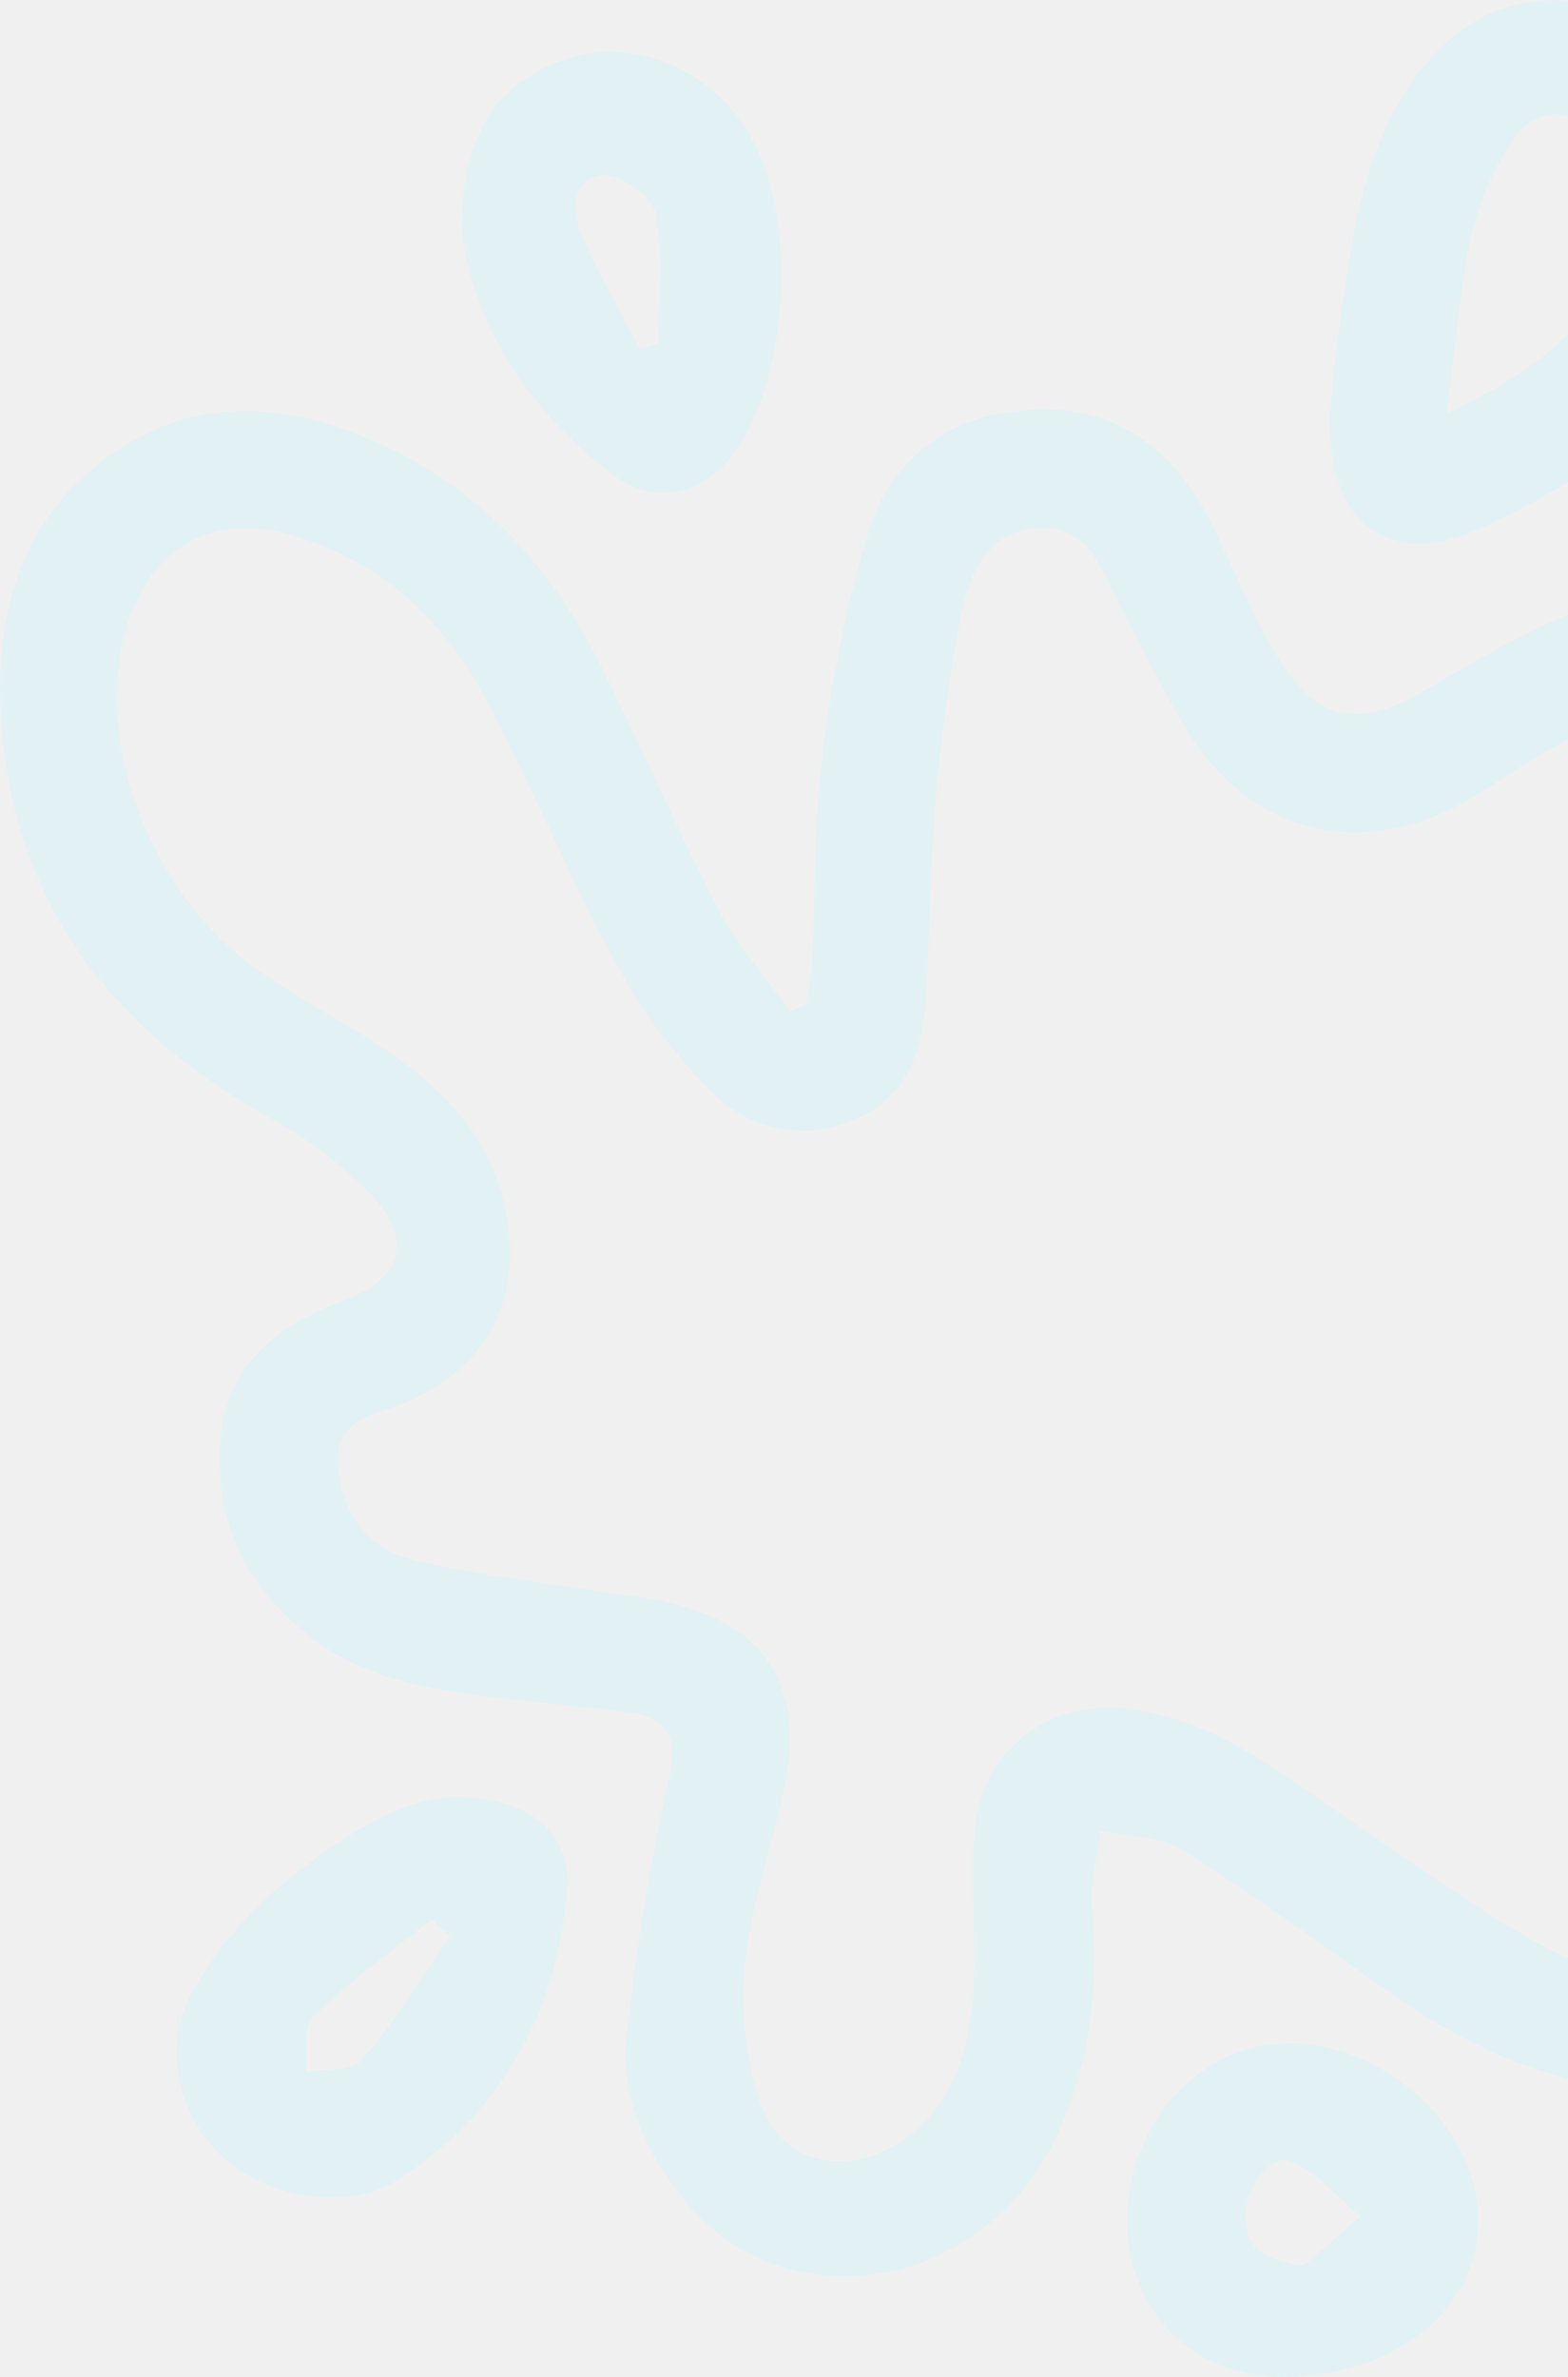
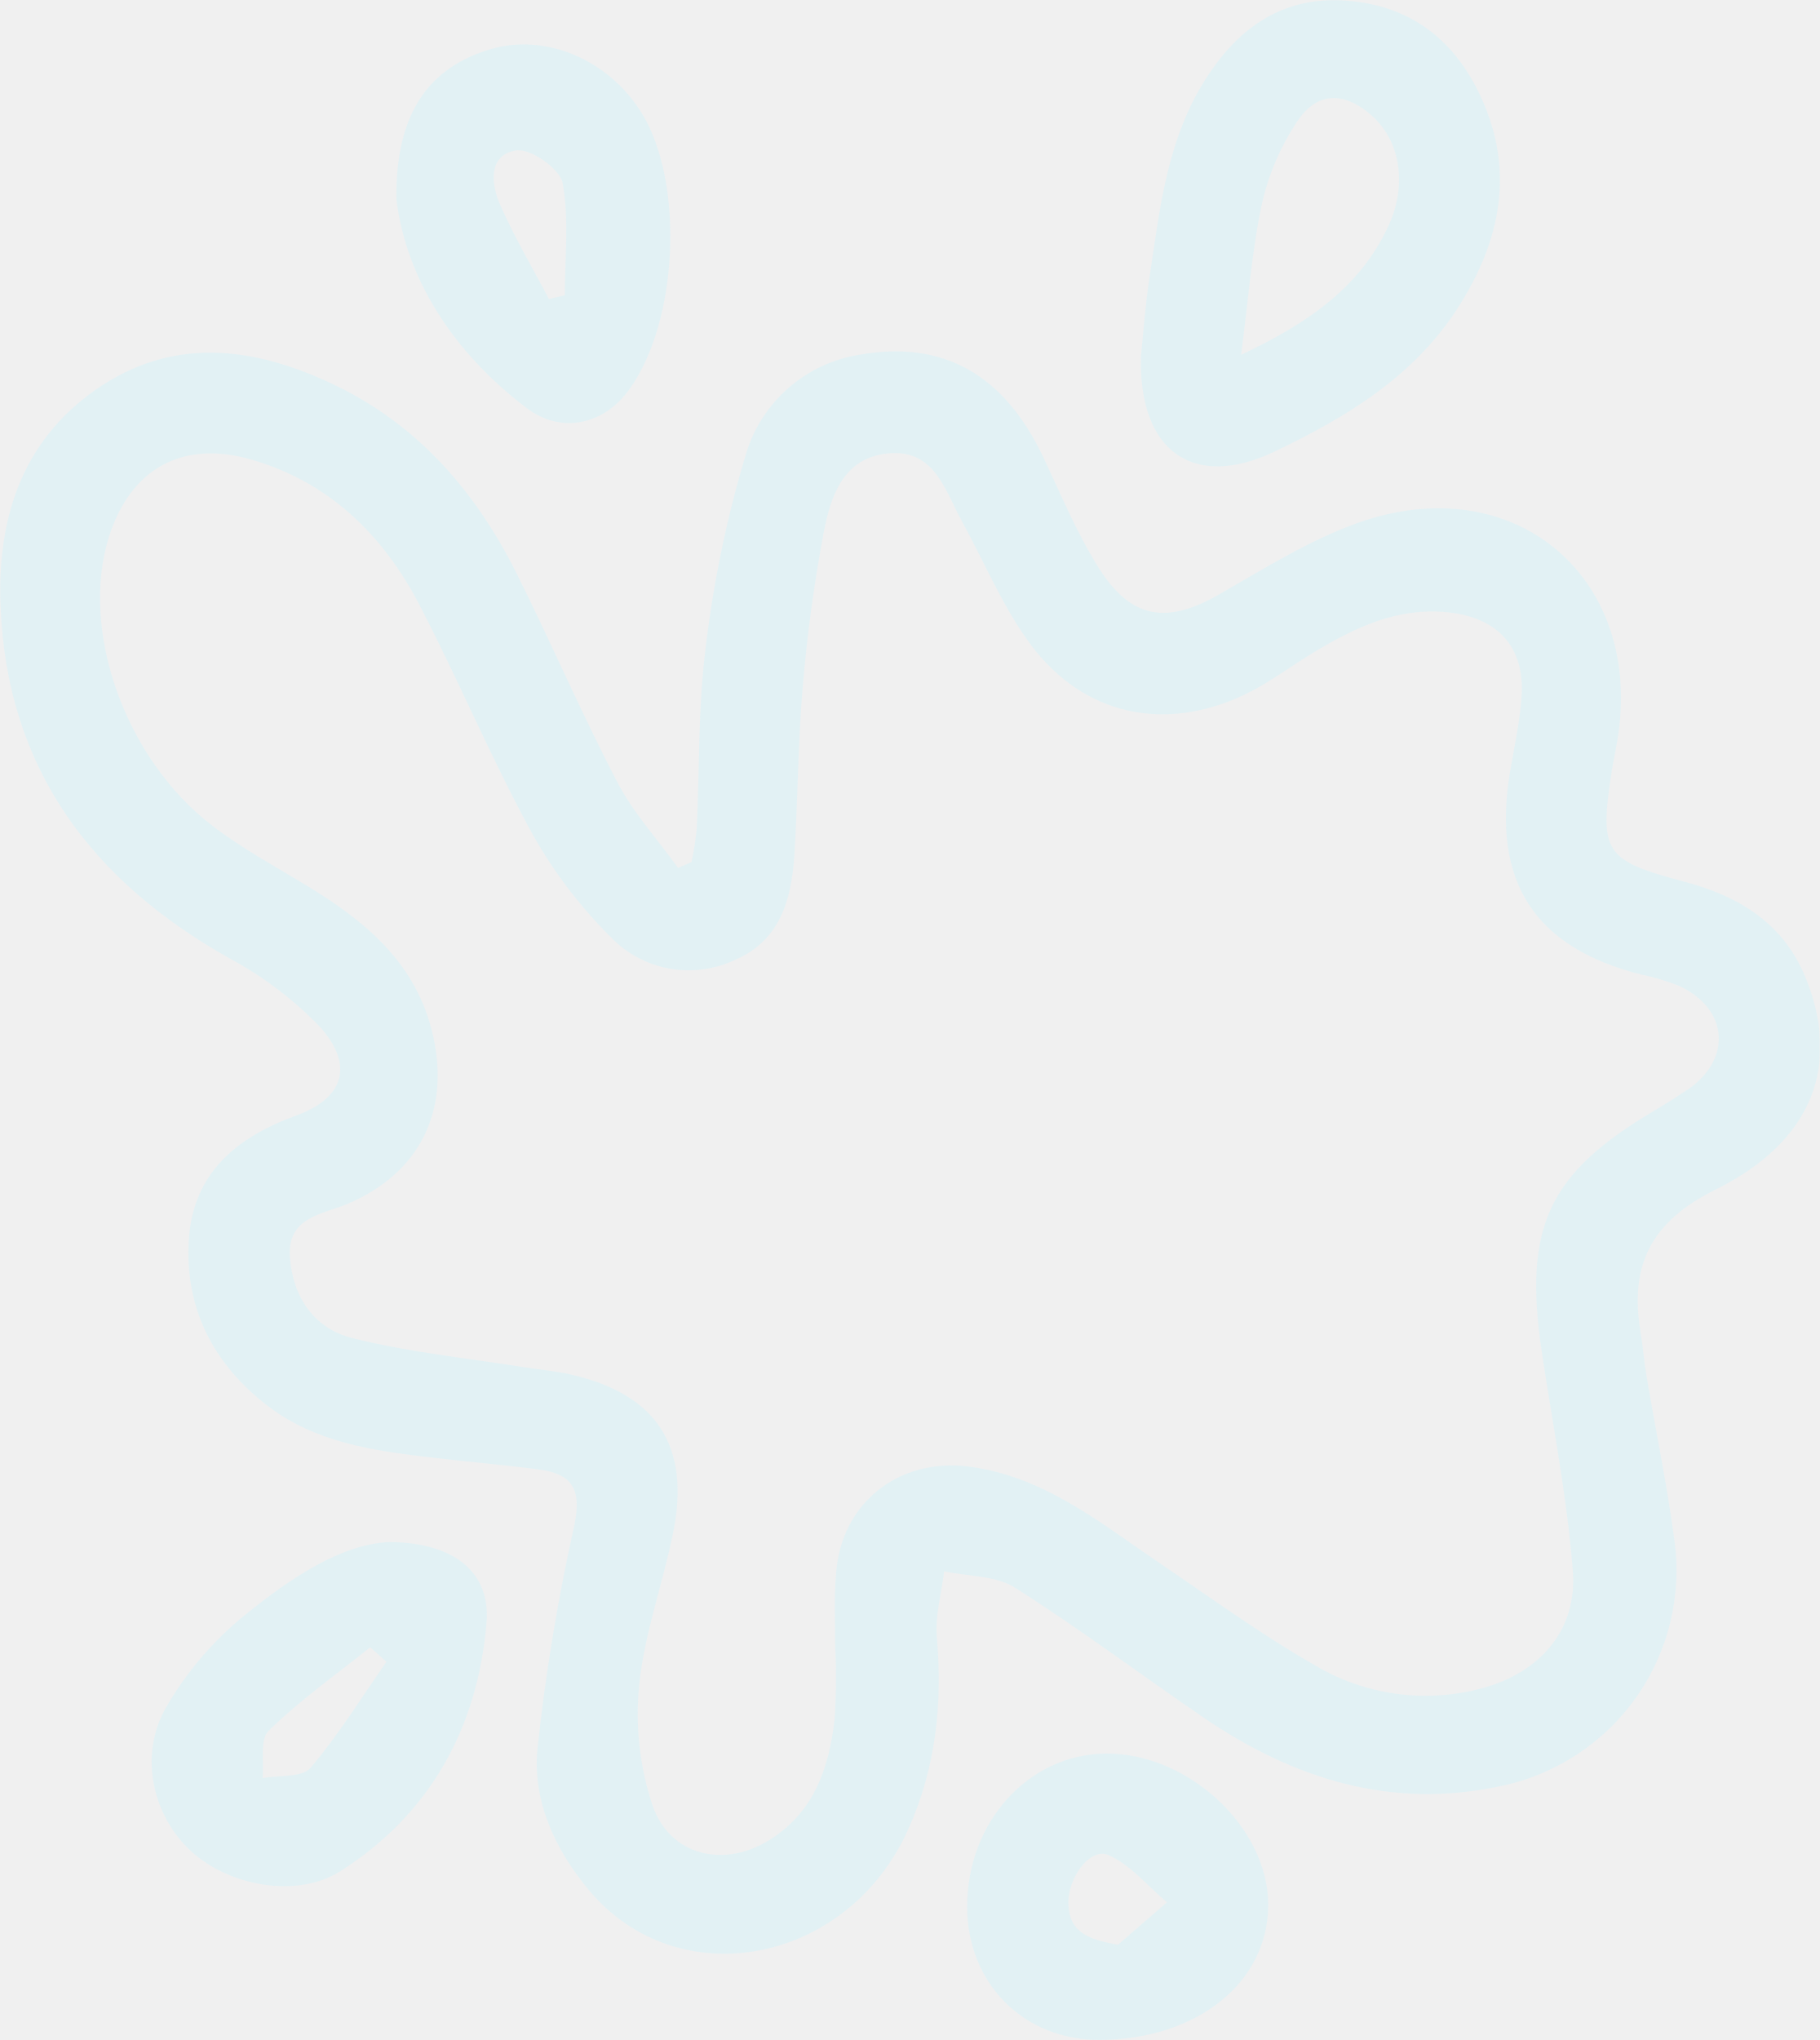
- <svg xmlns="http://www.w3.org/2000/svg" width="416" height="631" viewBox="0 0 416 631" fill="none">
+ <svg xmlns="http://www.w3.org/2000/svg" width="563" height="631" viewBox="0 0 563 631" fill="none">
  <g opacity="0.3" clip-path="url(#clip0)">
-     <path d="M209.798 268.452C203.452 259.619 195.932 251.418 190.964 241.864C180.034 220.909 170.639 199.052 160.16 177.984C147.31 152.094 129.176 131.049 102.393 118.543C77.777 107.029 53.048 104.145 29.539 120.594C6.391 136.795 -0.971 161.152 0.181 187.741C2.168 237.718 28.319 272.485 71.137 296.505C81.355 302.005 90.663 309.043 98.734 317.37C109.642 329.222 106.616 339.632 91.643 345.04C73.102 351.8 59.755 362.908 58.423 383.345C57.023 404.616 66.056 422.079 82.993 434.99C97.627 446.121 115.265 448.712 132.902 450.762C144.081 452.137 155.305 453.016 166.484 454.503C176.714 455.765 180.034 460.361 177.775 471.425C172.606 494.378 168.768 517.61 166.28 541.005C164.745 557.071 171.7 572.055 182.089 584.515C209.663 617.638 262.146 607.724 280.981 565.903C289.495 547.021 291.685 527.102 289.856 506.485C289.269 499.725 291.301 492.966 292.114 486.048C299.454 487.603 307.922 487.288 313.952 491.051C333.938 503.691 352.886 517.954 372.443 531.316C400.243 550.266 430.459 559.775 464.266 552.474C481.235 548.968 496.234 539.156 506.222 525.026C516.211 510.897 520.442 493.508 518.059 476.382C515.801 459.302 512.256 442.38 509.388 425.391C508.642 420.884 508.326 416.378 507.581 412.029C504.171 391.479 510.675 377.937 530.774 367.978C561.08 352.949 569.64 329.132 558.574 302.228C551.641 285.396 537.865 277.172 521.131 272.711C496.289 266.109 494.754 263.698 498.728 238.191C499.203 235.239 499.857 232.31 500.354 229.336C509.004 178.908 468.738 144.433 420.093 161.738C405.075 167.101 391.164 175.843 377.185 183.865C361.151 193.081 350.085 191.616 340.036 175.798C333.261 165.073 328.338 153.153 322.895 141.616C310.836 115.974 291.911 105.137 266.121 109.688C257.836 110.97 250.092 114.592 243.805 120.127C237.517 125.661 232.95 132.876 230.643 140.918C224.749 160.61 220.592 180.778 218.222 201.193C215.963 219.354 216.438 237.876 215.58 256.24C215.238 259.738 214.695 263.213 213.953 266.65L209.798 268.452ZM258.397 509.099C258.776 516.607 258.723 524.13 258.239 531.632C256.545 546.571 252.006 560.36 238.276 568.99C224.093 578.003 207.269 574.083 201.871 558.378C197.904 546.409 196.503 533.742 197.761 521.199C199.365 505.291 205.101 489.856 208.285 474.038C213.705 447.225 203.113 431.227 176.669 425.166C171.926 424.084 167.048 423.656 162.215 422.912C144.465 420.073 126.466 418.271 109.077 413.899C97.356 411.015 90.604 401.371 89.701 388.843C88.797 376.315 99.999 375.617 107.767 372.282C129.809 362.796 139.384 343.688 133.919 320.051C128.95 298.398 113.82 285.577 96.114 274.671C85.862 268.384 75.157 262.661 65.672 255.383C38.572 234.586 24.683 194.861 33.694 166.11C40.266 145.177 56.277 136.029 77.438 142.067C101.692 148.962 118.472 165.388 129.786 187.132C141.733 210.093 151.737 234.09 164.09 256.803C170.746 268.941 179.112 280.065 188.931 289.835C193.819 294.935 200.201 298.356 207.161 299.607C214.12 300.858 221.298 299.875 227.662 296.798C241.212 290.894 244.78 278.502 245.728 265.253C246.88 247.677 246.857 229.989 248.37 212.436C249.712 196.405 251.883 180.453 254.874 164.645C256.997 153.514 260.881 141.684 274.612 140.265C289.133 138.732 292.34 151.644 297.647 161.31C304.67 174.086 310.316 187.921 318.966 199.48C335.429 221.449 360.654 226.632 385.383 214.712C392.79 211.129 399.43 206.037 406.498 201.778C419.213 194.117 432.288 187.808 447.848 189.386C463.408 190.963 471.832 200.156 470.77 215.478C470.228 223.297 468.512 231.048 467.179 238.822C461.556 272.756 474.767 293.103 507.829 301.462C511.878 302.272 515.84 303.464 519.663 305.022C534.658 312.075 535.923 327.419 522.441 336.838C519.053 339.091 515.508 341.345 511.962 343.463C478.945 362.998 471.312 379.515 477.003 418.068C480.368 440.6 484.862 463.133 486.623 485.868C488.046 504.097 476.574 517.188 458.914 522.1C450.167 524.52 441.018 525.135 432.025 523.906C423.032 522.678 414.385 519.633 406.611 514.957C390.035 505.471 374.498 494.115 358.667 483.412C340.352 470.974 323.053 456.734 299.951 453.647C278.18 450.763 260.204 464.913 258.691 486.634C257.991 494.047 258.42 501.573 258.397 509.031V509.099Z" fill="#C3F4FF" />
+     <path d="M209.798 268.452C203.452 259.619 195.932 251.418 190.964 241.864C180.034 220.909 170.639 199.052 160.16 177.984C147.31 152.094 129.176 131.049 102.393 118.543C77.777 107.029 53.048 104.145 29.539 120.594C6.391 136.795 -0.971 161.152 0.181 187.741C2.168 237.718 28.319 272.485 71.137 296.505C81.355 302.005 90.663 309.043 98.734 317.37C109.642 329.222 106.616 339.632 91.643 345.04C73.102 351.8 59.755 362.908 58.423 383.345C57.023 404.616 66.056 422.079 82.993 434.99C97.627 446.121 115.265 448.712 132.902 450.762C144.081 452.137 155.305 453.016 166.484 454.503C176.714 455.765 180.034 460.361 177.775 471.425C172.606 494.378 168.768 517.61 166.28 541.005C164.745 557.071 171.7 572.055 182.089 584.515C209.663 617.638 262.146 607.724 280.981 565.903C289.495 547.021 291.685 527.102 289.856 506.485C289.269 499.725 291.301 492.966 292.114 486.048C299.454 487.603 307.922 487.288 313.952 491.051C333.938 503.691 352.886 517.954 372.443 531.316C400.243 550.266 430.459 559.775 464.266 552.474C481.235 548.968 496.234 539.156 506.222 525.026C516.211 510.897 520.442 493.508 518.059 476.382C515.801 459.302 512.256 442.38 509.388 425.391C508.642 420.884 508.326 416.378 507.581 412.029C504.171 391.479 510.675 377.937 530.774 367.978C561.08 352.949 569.64 329.132 558.574 302.228C551.641 285.396 537.865 277.172 521.131 272.711C496.289 266.109 494.754 263.698 498.728 238.191C499.203 235.239 499.857 232.31 500.354 229.336C509.004 178.908 468.738 144.433 420.093 161.738C405.075 167.101 391.164 175.843 377.185 183.865C361.151 193.081 350.085 191.616 340.036 175.798C333.261 165.073 328.338 153.153 322.895 141.616C310.836 115.974 291.911 105.137 266.121 109.688C257.836 110.97 250.092 114.592 243.805 120.127C237.517 125.661 232.95 132.876 230.643 140.918C224.749 160.61 220.592 180.778 218.222 201.193C215.963 219.354 216.438 237.876 215.58 256.24C215.238 259.738 214.695 263.214 213.953 266.65L209.798 268.452ZM258.397 509.099C258.776 516.607 258.723 524.13 258.239 531.632C256.545 546.571 252.006 560.36 238.276 568.99C224.093 578.003 207.269 574.083 201.871 558.378C197.904 546.409 196.503 533.742 197.761 521.199C199.365 505.291 205.101 489.856 208.285 474.038C213.705 447.225 203.113 431.227 176.669 425.166C171.926 424.084 167.048 423.656 162.215 422.912C144.465 420.073 126.466 418.271 109.077 413.899C97.356 411.015 90.604 401.371 89.701 388.843C88.797 376.315 99.999 375.617 107.767 372.282C129.809 362.796 139.384 343.688 133.919 320.051C128.95 298.398 113.82 285.577 96.114 274.671C85.862 268.384 75.157 262.661 65.672 255.383C38.572 234.586 24.683 194.861 33.694 166.11C40.266 145.177 56.277 136.029 77.438 142.067C101.692 148.962 118.472 165.388 129.786 187.132C141.733 210.093 151.737 234.09 164.09 256.803C170.746 268.941 179.112 280.065 188.931 289.835C193.819 294.935 200.201 298.356 207.161 299.607C214.12 300.858 221.298 299.875 227.662 296.798C241.212 290.895 244.78 278.502 245.728 265.253C246.88 247.677 246.857 229.989 248.37 212.436C249.712 196.405 251.883 180.453 254.874 164.645C256.997 153.514 260.881 141.684 274.612 140.265C289.133 138.732 292.34 151.644 297.647 161.31C304.67 174.086 310.316 187.921 318.966 199.48C335.429 221.449 360.654 226.632 385.383 214.712C392.79 211.129 399.43 206.037 406.498 201.778C419.213 194.117 432.288 187.808 447.848 189.386C463.408 190.963 471.832 200.156 470.77 215.478C470.228 223.297 468.512 231.048 467.179 238.822C461.556 272.756 474.767 293.103 507.829 301.462C511.878 302.272 515.84 303.464 519.663 305.022C534.658 312.075 535.923 327.419 522.441 336.838C519.053 339.091 515.508 341.345 511.962 343.463C478.945 362.998 471.312 379.515 477.003 418.068C480.368 440.6 484.862 463.133 486.623 485.868C488.046 504.097 476.574 517.188 458.914 522.1C450.167 524.52 441.018 525.135 432.025 523.906C423.032 522.678 414.385 519.633 406.611 514.957C390.035 505.471 374.498 494.115 358.667 483.412C340.352 470.974 323.053 456.734 299.951 453.647C278.18 450.763 260.204 464.913 258.691 486.634C257.991 494.047 258.42 501.573 258.397 509.031V509.099Z" fill="#C3F4FF" />
    <path d="M352.999 110.207C352.208 139.882 369.507 151.486 394.191 139.747C416.774 128.999 437.979 116.178 451.687 94.254C464.357 73.975 468.625 52.704 458.237 30.081C450.061 12.28 436.308 1.645 416.548 0.203C397.375 -1.194 383.757 7.977 373.482 23.727C361.083 42.699 358.87 64.398 355.641 85.849C354.308 94.659 353.676 103.65 352.999 110.207ZM384.006 109.801C386.264 92.383 387.325 77.445 390.464 62.934C392.522 53.867 396.227 45.252 401.395 37.517C407.515 28.233 416.006 28.301 424.407 35.737C433.147 43.465 435.541 57.007 429.556 69.941C420.749 88.868 404.737 99.954 384.006 109.734V109.801Z" fill="#C3F4FF" />
-     <path d="M120.527 476.968C105.644 477.576 90.085 487.986 75.835 499.5C65.975 507.483 57.669 517.206 51.332 528.184C42.818 543.123 47.289 561.712 59.078 572.573C70.866 583.434 91.959 587.309 105.351 578.77C133.128 561.059 147.717 534.516 150.517 502.159C151.94 486.679 140.897 477.126 120.527 476.968ZM114.542 509.527L119.556 514.034C111.855 525.075 104.764 536.566 96.069 546.819C93.472 549.861 86.313 549.072 81.254 549.973C81.751 544.994 80.351 538.031 83.106 535.372C92.795 525.886 103.928 518.045 114.542 509.527Z" fill="#C3F4FF" />
+     <path d="M120.527 476.968C105.644 477.576 90.085 487.986 75.835 499.5C65.975 507.483 57.669 517.206 51.332 528.184C42.818 543.123 47.289 561.712 59.078 572.573C70.866 583.434 91.959 587.309 105.351 578.77C133.128 561.059 147.717 534.516 150.517 502.159C151.94 486.679 140.897 477.126 120.527 476.968ZM114.542 509.527L119.556 514.034C111.855 525.075 104.764 536.566 96.069 546.819C93.472 549.86 86.313 549.072 81.254 549.973C81.751 544.994 80.351 538.031 83.106 535.372C92.795 525.886 103.928 518.045 114.542 509.527Z" fill="#C3F4FF" />
    <path d="M122.65 61.694C125.585 85.804 139.926 108.854 162.983 126.25C173.846 134.451 186.967 131.184 194.6 120.594C209.956 99.571 211.853 56.151 198.371 34.677C188.118 18.364 168.742 10.23 151.917 15.164C132.473 20.887 122.288 35.331 122.65 61.694ZM174.749 91.324L169.849 92.496C164.7 82.717 159.031 73.163 154.628 63.046C151.872 56.714 151.082 47.859 159.709 46.53C164.225 45.854 173.259 52.275 174.072 56.624C176.127 67.845 174.749 79.72 174.749 91.324Z" fill="#C3F4FF" />
    <path d="M342.136 542.402C318.243 542.605 299.228 563.583 299.228 589.721C299.228 613.56 316.82 631.135 340.442 630.977C370.591 630.752 392.384 613.109 392.384 589.157C392.384 565.205 367.565 542.2 342.136 542.402ZM345.885 601.55C336.445 599.793 331.048 597.674 330.574 589.315C330.099 580.955 337.348 571.289 342.972 573.812C349.747 576.787 355.099 583.389 361.038 588.413L345.885 601.55Z" fill="#C3F4FF" />
  </g>
  <defs>
    <clipPath id="clip0">
      <rect width="563" height="631" fill="white" transform="matrix(-1 0 0 1 563 0)" />
    </clipPath>
  </defs>
</svg>
